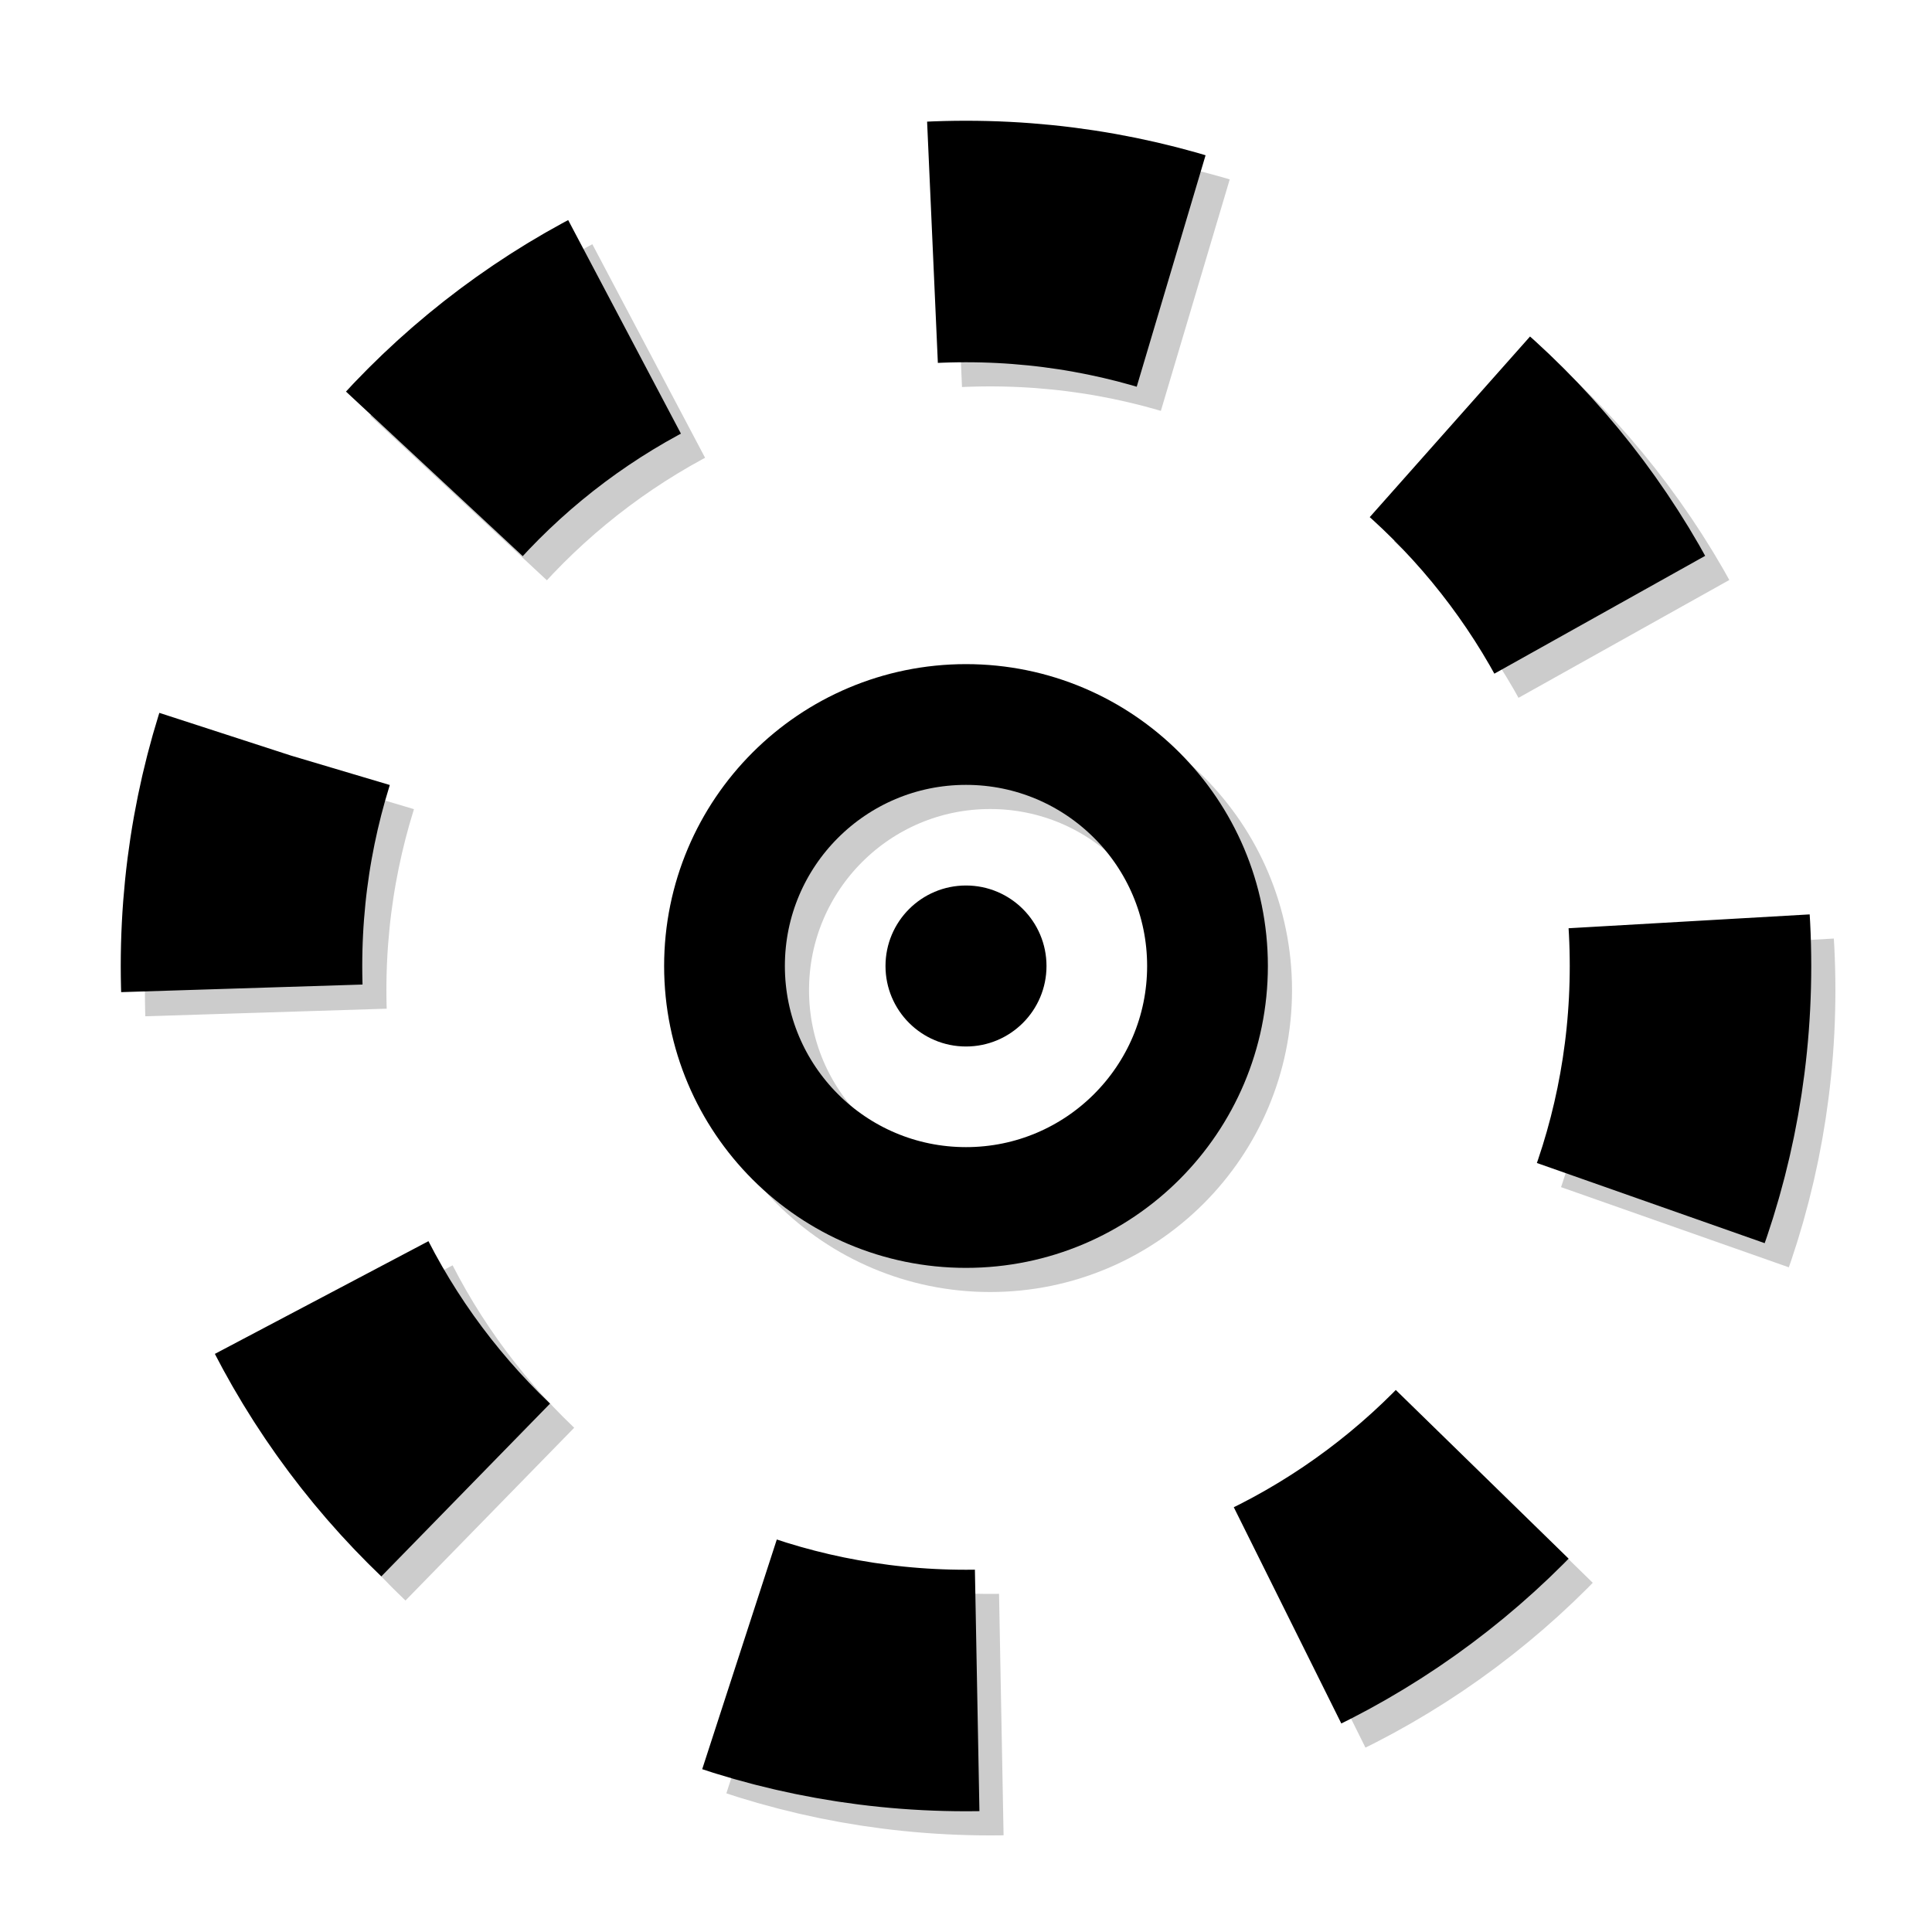
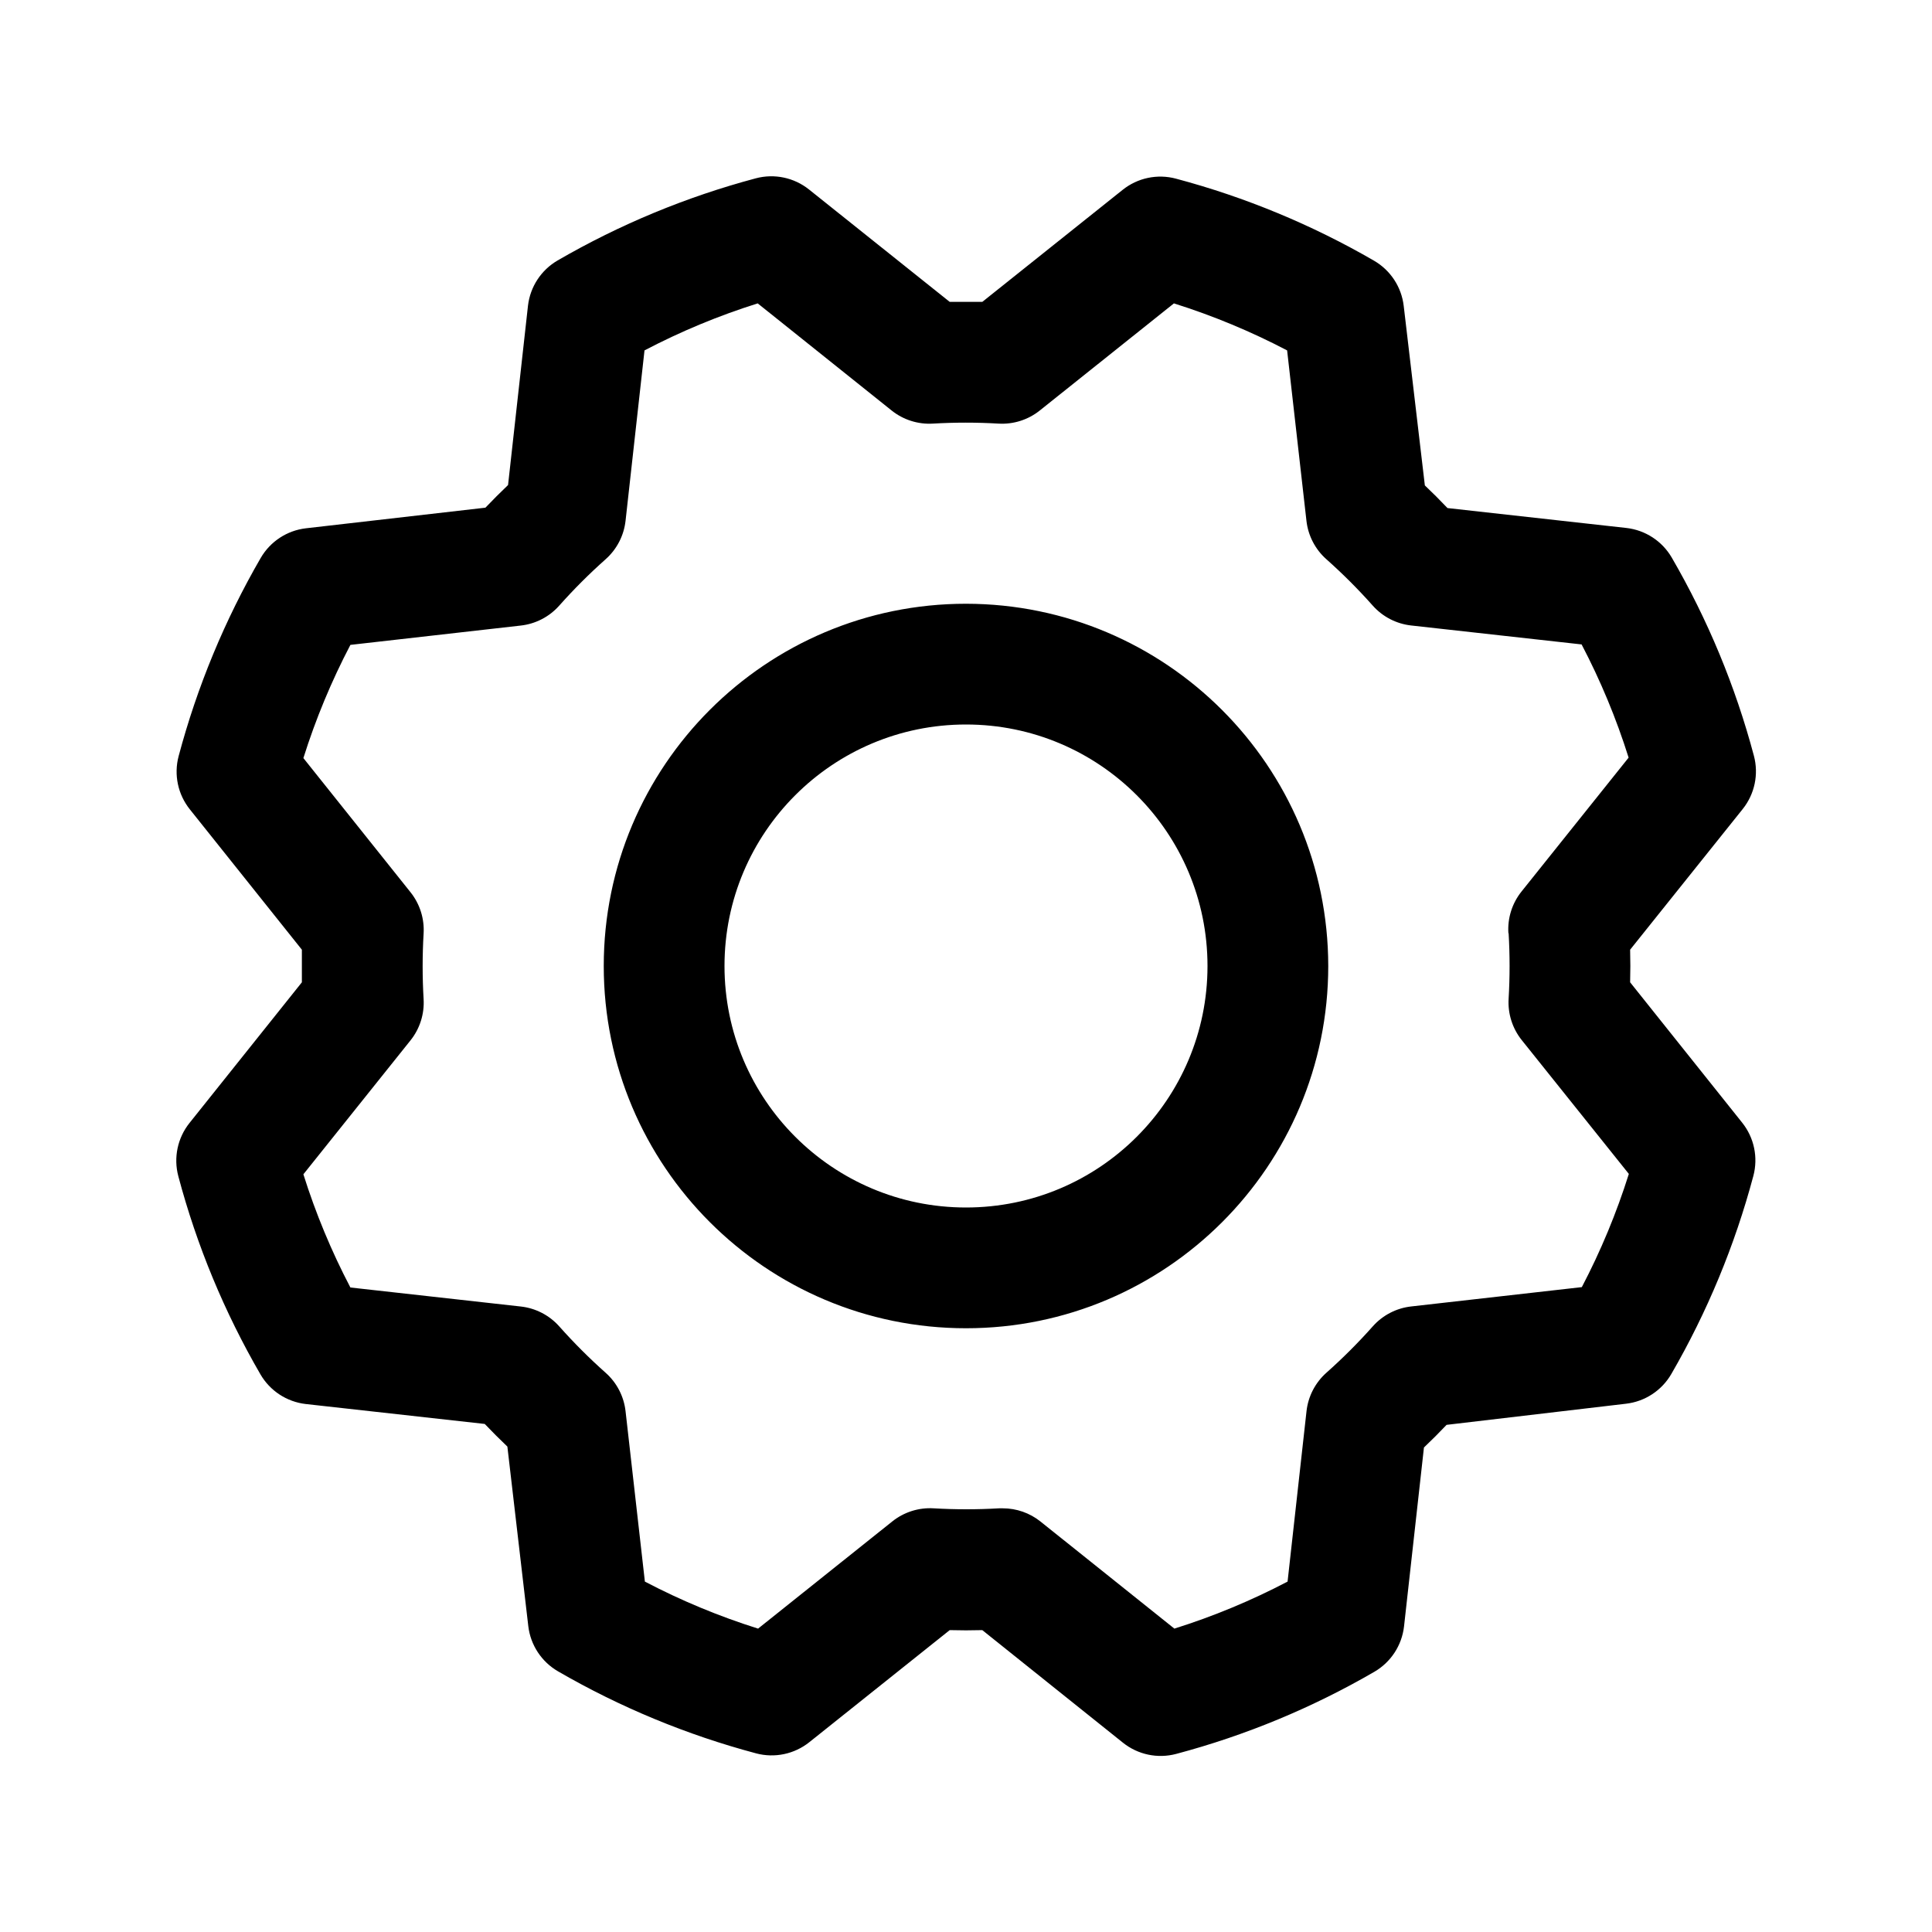
- <svg xmlns="http://www.w3.org/2000/svg" width="24" height="24" viewBox="0 0 24 24" fill="none">
-   <circle cx="12.3" cy="12.3" r="9" stroke="currentColor" stroke-width="3" stroke-dasharray="3 4" opacity="0.2" />
-   <circle cx="12" cy="12" r="9" stroke="currentColor" stroke-width="3" stroke-dasharray="3 4" />
-   <circle cx="12.3" cy="12.3" r="3" stroke="currentColor" stroke-width="1.5" opacity="0.2" />
-   <circle cx="12" cy="12" r="3" stroke="currentColor" stroke-width="1.5" />
-   <circle cx="12" cy="12" r="1" fill="currentColor" />
+ <svg xmlns="http://www.w3.org/2000/svg" viewBox="0 0 256 256" fill="none">
+   <path fill="currentColor" d="M128,80a48,48,0,1,0,48,48A48.05,48.05,0,0,0,128,80Zm0,80a32,32,0,1,1,32-32A32,32,0,0,1,128,160Zm88-29.84q.06-2.16,0-4.32l14.92-18.64a8,8,0,0,0,1.48-7.06,107.21,107.21,0,0,0-10.88-26.25,8,8,0,0,0-6-3.93l-23.72-2.64q-1.48-1.56-3-3L186,40.54a8,8,0,0,0-3.94-6,107.71,107.71,0,0,0-26.25-10.87,8,8,0,0,0-7.06,1.49L130.16,40Q128,40,125.84,40L107.2,25.11a8,8,0,0,0-7.06-1.48A107.6,107.6,0,0,0,73.89,34.51a8,8,0,0,0-3.93,6L67.32,64.27q-1.56,1.49-3,3L40.54,70a8,8,0,0,0-6,3.94,107.71,107.71,0,0,0-10.87,26.25,8,8,0,0,0,1.49,7.06L40,125.84Q40,128,40,130.16L25.11,148.8a8,8,0,0,0-1.48,7.06,107.21,107.21,0,0,0,10.88,26.25,8,8,0,0,0,6,3.93l23.72,2.64q1.49,1.56,3,3L70,215.46a8,8,0,0,0,3.94,6,107.71,107.71,0,0,0,26.25,10.87,8,8,0,0,0,7.06-1.49L125.84,216q2.16.06,4.32,0l18.64,14.92a8,8,0,0,0,7.06,1.48,107.21,107.21,0,0,0,26.25-10.88,8,8,0,0,0,3.93-6l2.64-23.72q1.56-1.48,3-3L215.46,186a8,8,0,0,0,6-3.94,107.71,107.71,0,0,0,10.87-26.25,8,8,0,0,0-1.49-7.06Zm-16.1-6.5a73.93,73.93,0,0,1,0,8.68,8,8,0,0,0,1.74,5.48l14.19,17.73a91.57,91.57,0,0,1-6.23,15L187,173.11a8,8,0,0,0-5.1,2.64,74.11,74.11,0,0,1-6.14,6.14,8,8,0,0,0-2.64,5.1l-2.51,22.58a91.32,91.32,0,0,1-15,6.23l-17.74-14.19a8,8,0,0,0-5-1.75h-.48a73.93,73.93,0,0,1-8.68,0,8,8,0,0,0-5.48,1.74L100.45,215.8a91.57,91.57,0,0,1-15-6.23L82.89,187a8,8,0,0,0-2.64-5.1,74.11,74.11,0,0,1-6.14-6.14,8,8,0,0,0-5.1-2.64L46.43,170.6a91.32,91.32,0,0,1-6.23-15l14.19-17.74a8,8,0,0,0,1.74-5.48,73.93,73.93,0,0,1,0-8.68,8,8,0,0,0-1.74-5.48L40.2,100.45a91.57,91.57,0,0,1,6.23-15L69,82.89a8,8,0,0,0,5.1-2.64,74.11,74.11,0,0,1,6.14-6.14A8,8,0,0,0,82.89,69L85.4,46.43a91.32,91.32,0,0,1,15-6.23l17.74,14.19a8,8,0,0,0,5.48,1.74,73.93,73.93,0,0,1,8.68,0,8,8,0,0,0,5.48-1.74L155.55,40.2a91.57,91.57,0,0,1,15,6.23L173.11,69a8,8,0,0,0,2.64,5.1,74.11,74.11,0,0,1,6.14,6.14,8,8,0,0,0,5.1,2.64l22.58,2.51a91.32,91.32,0,0,1,6.23,15l-14.19,17.74A8,8,0,0,0,199.87,123.66Z" />
</svg>
